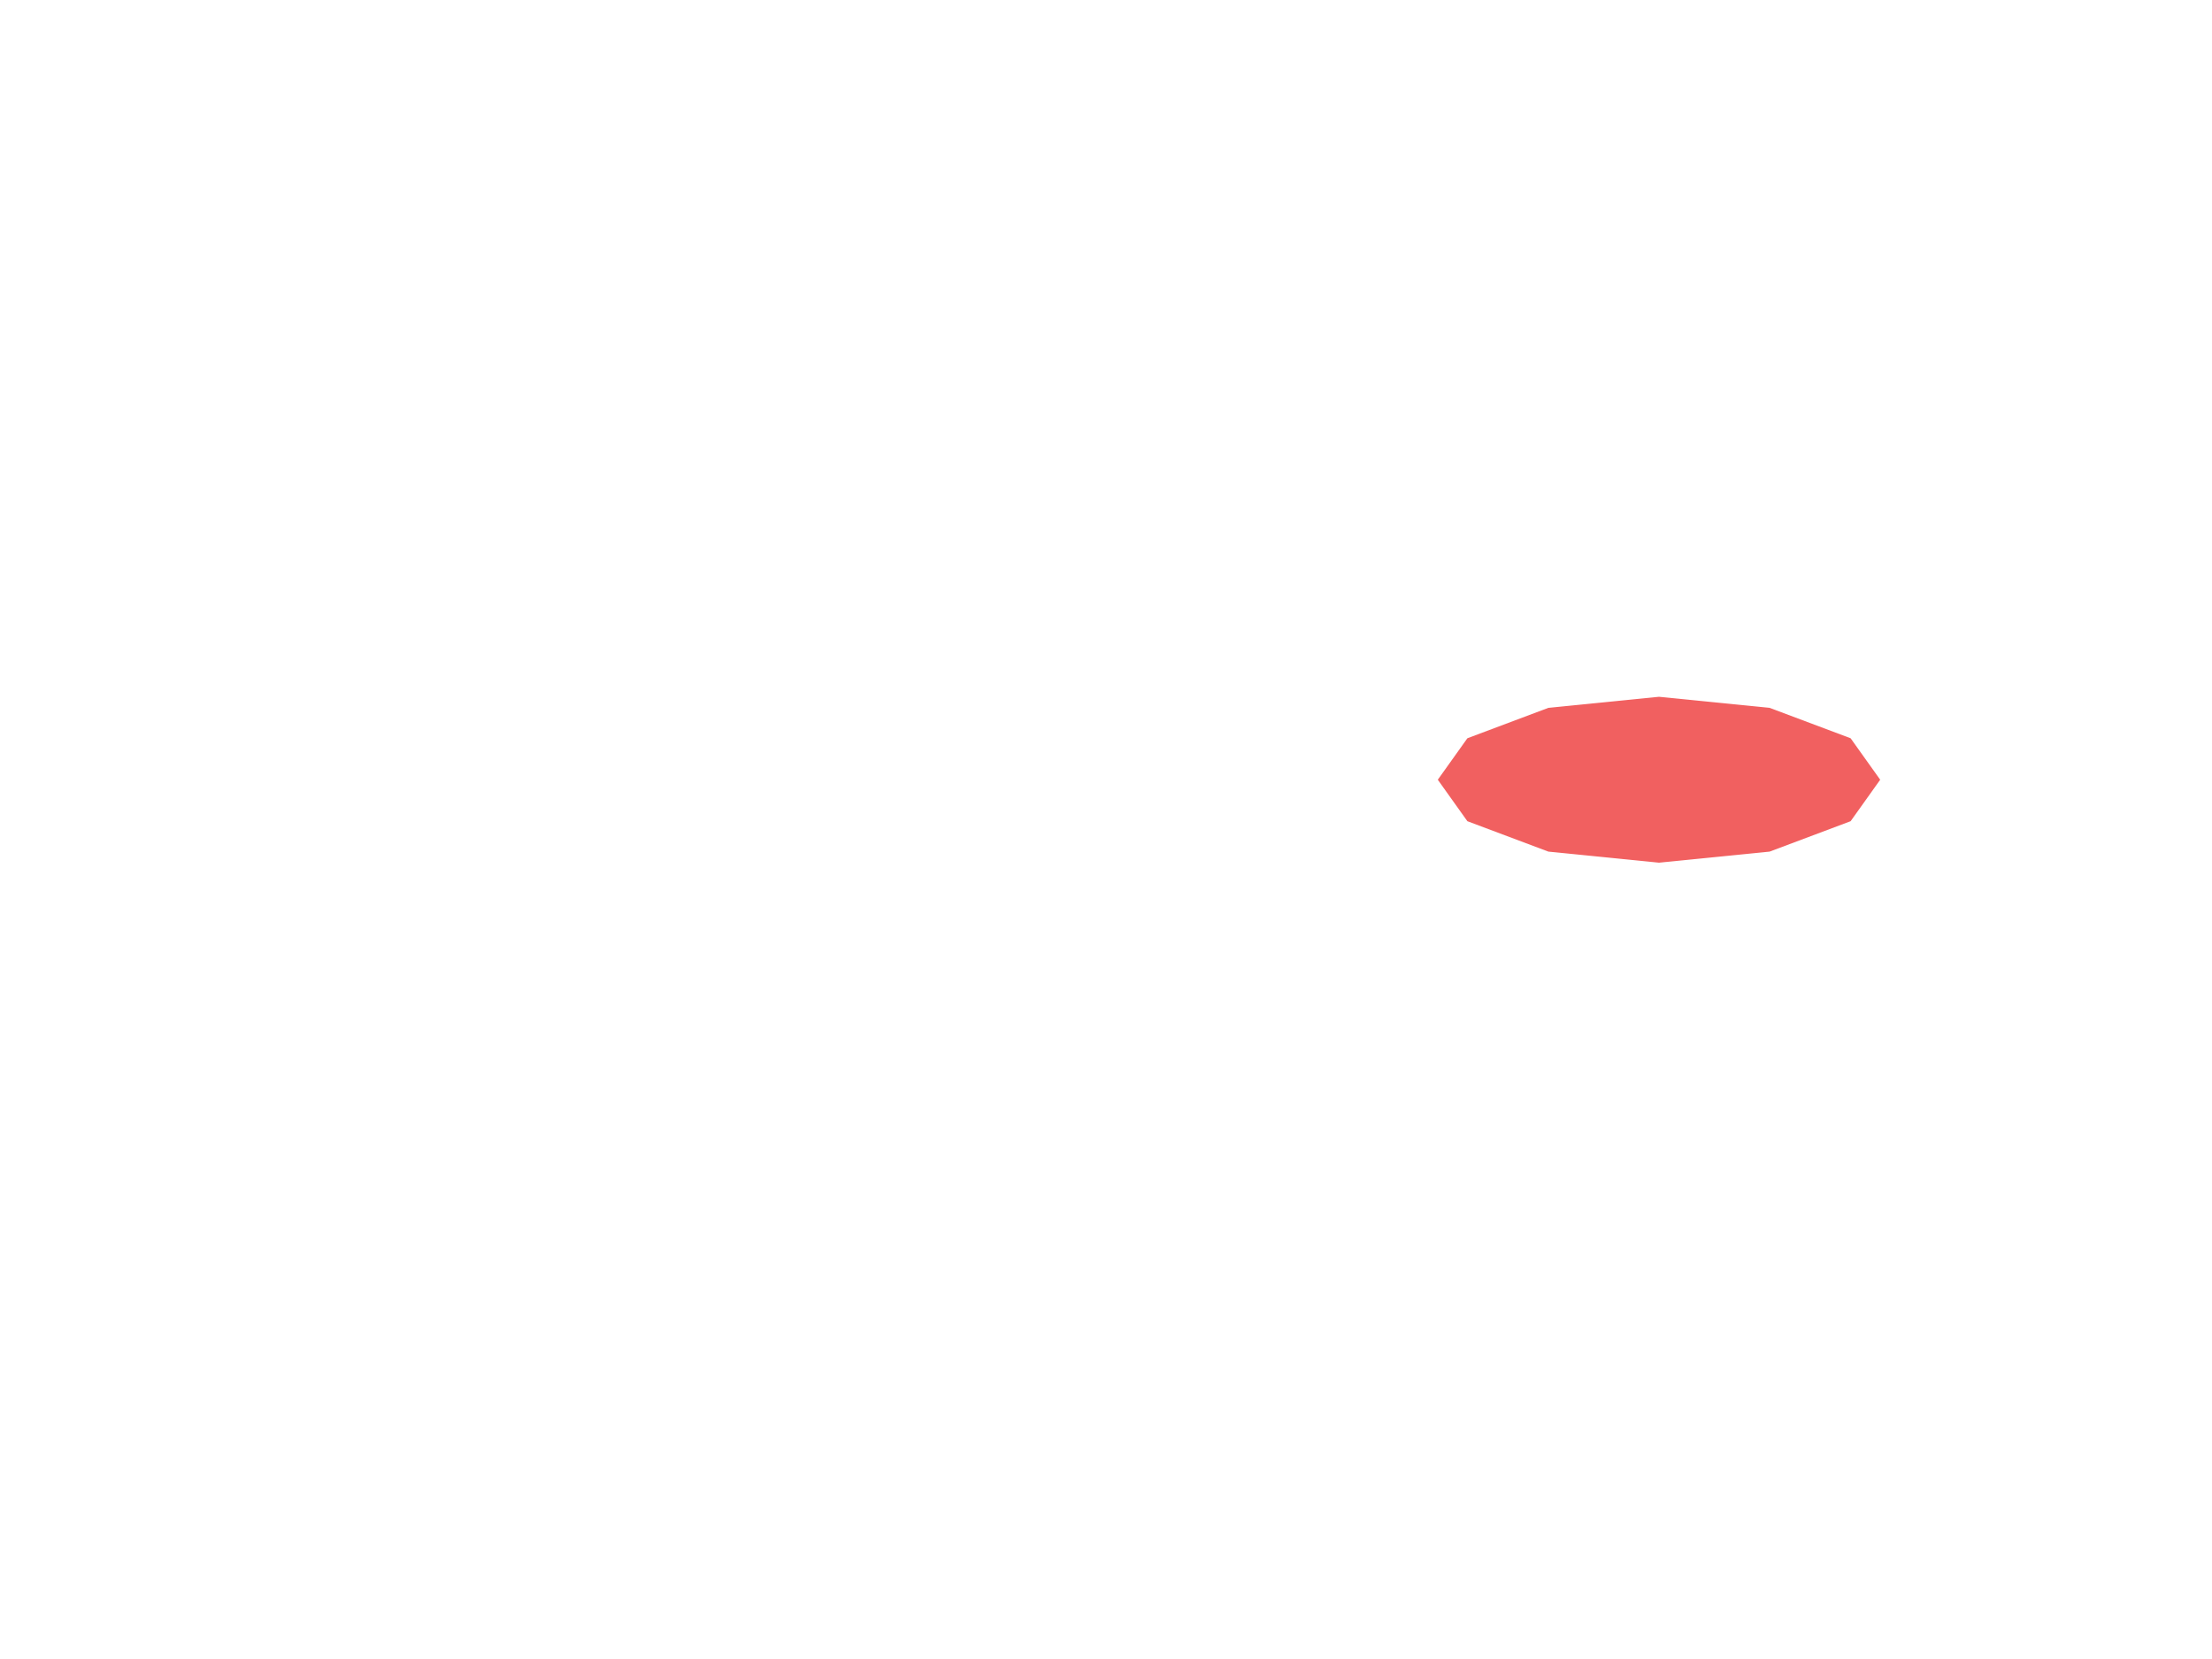
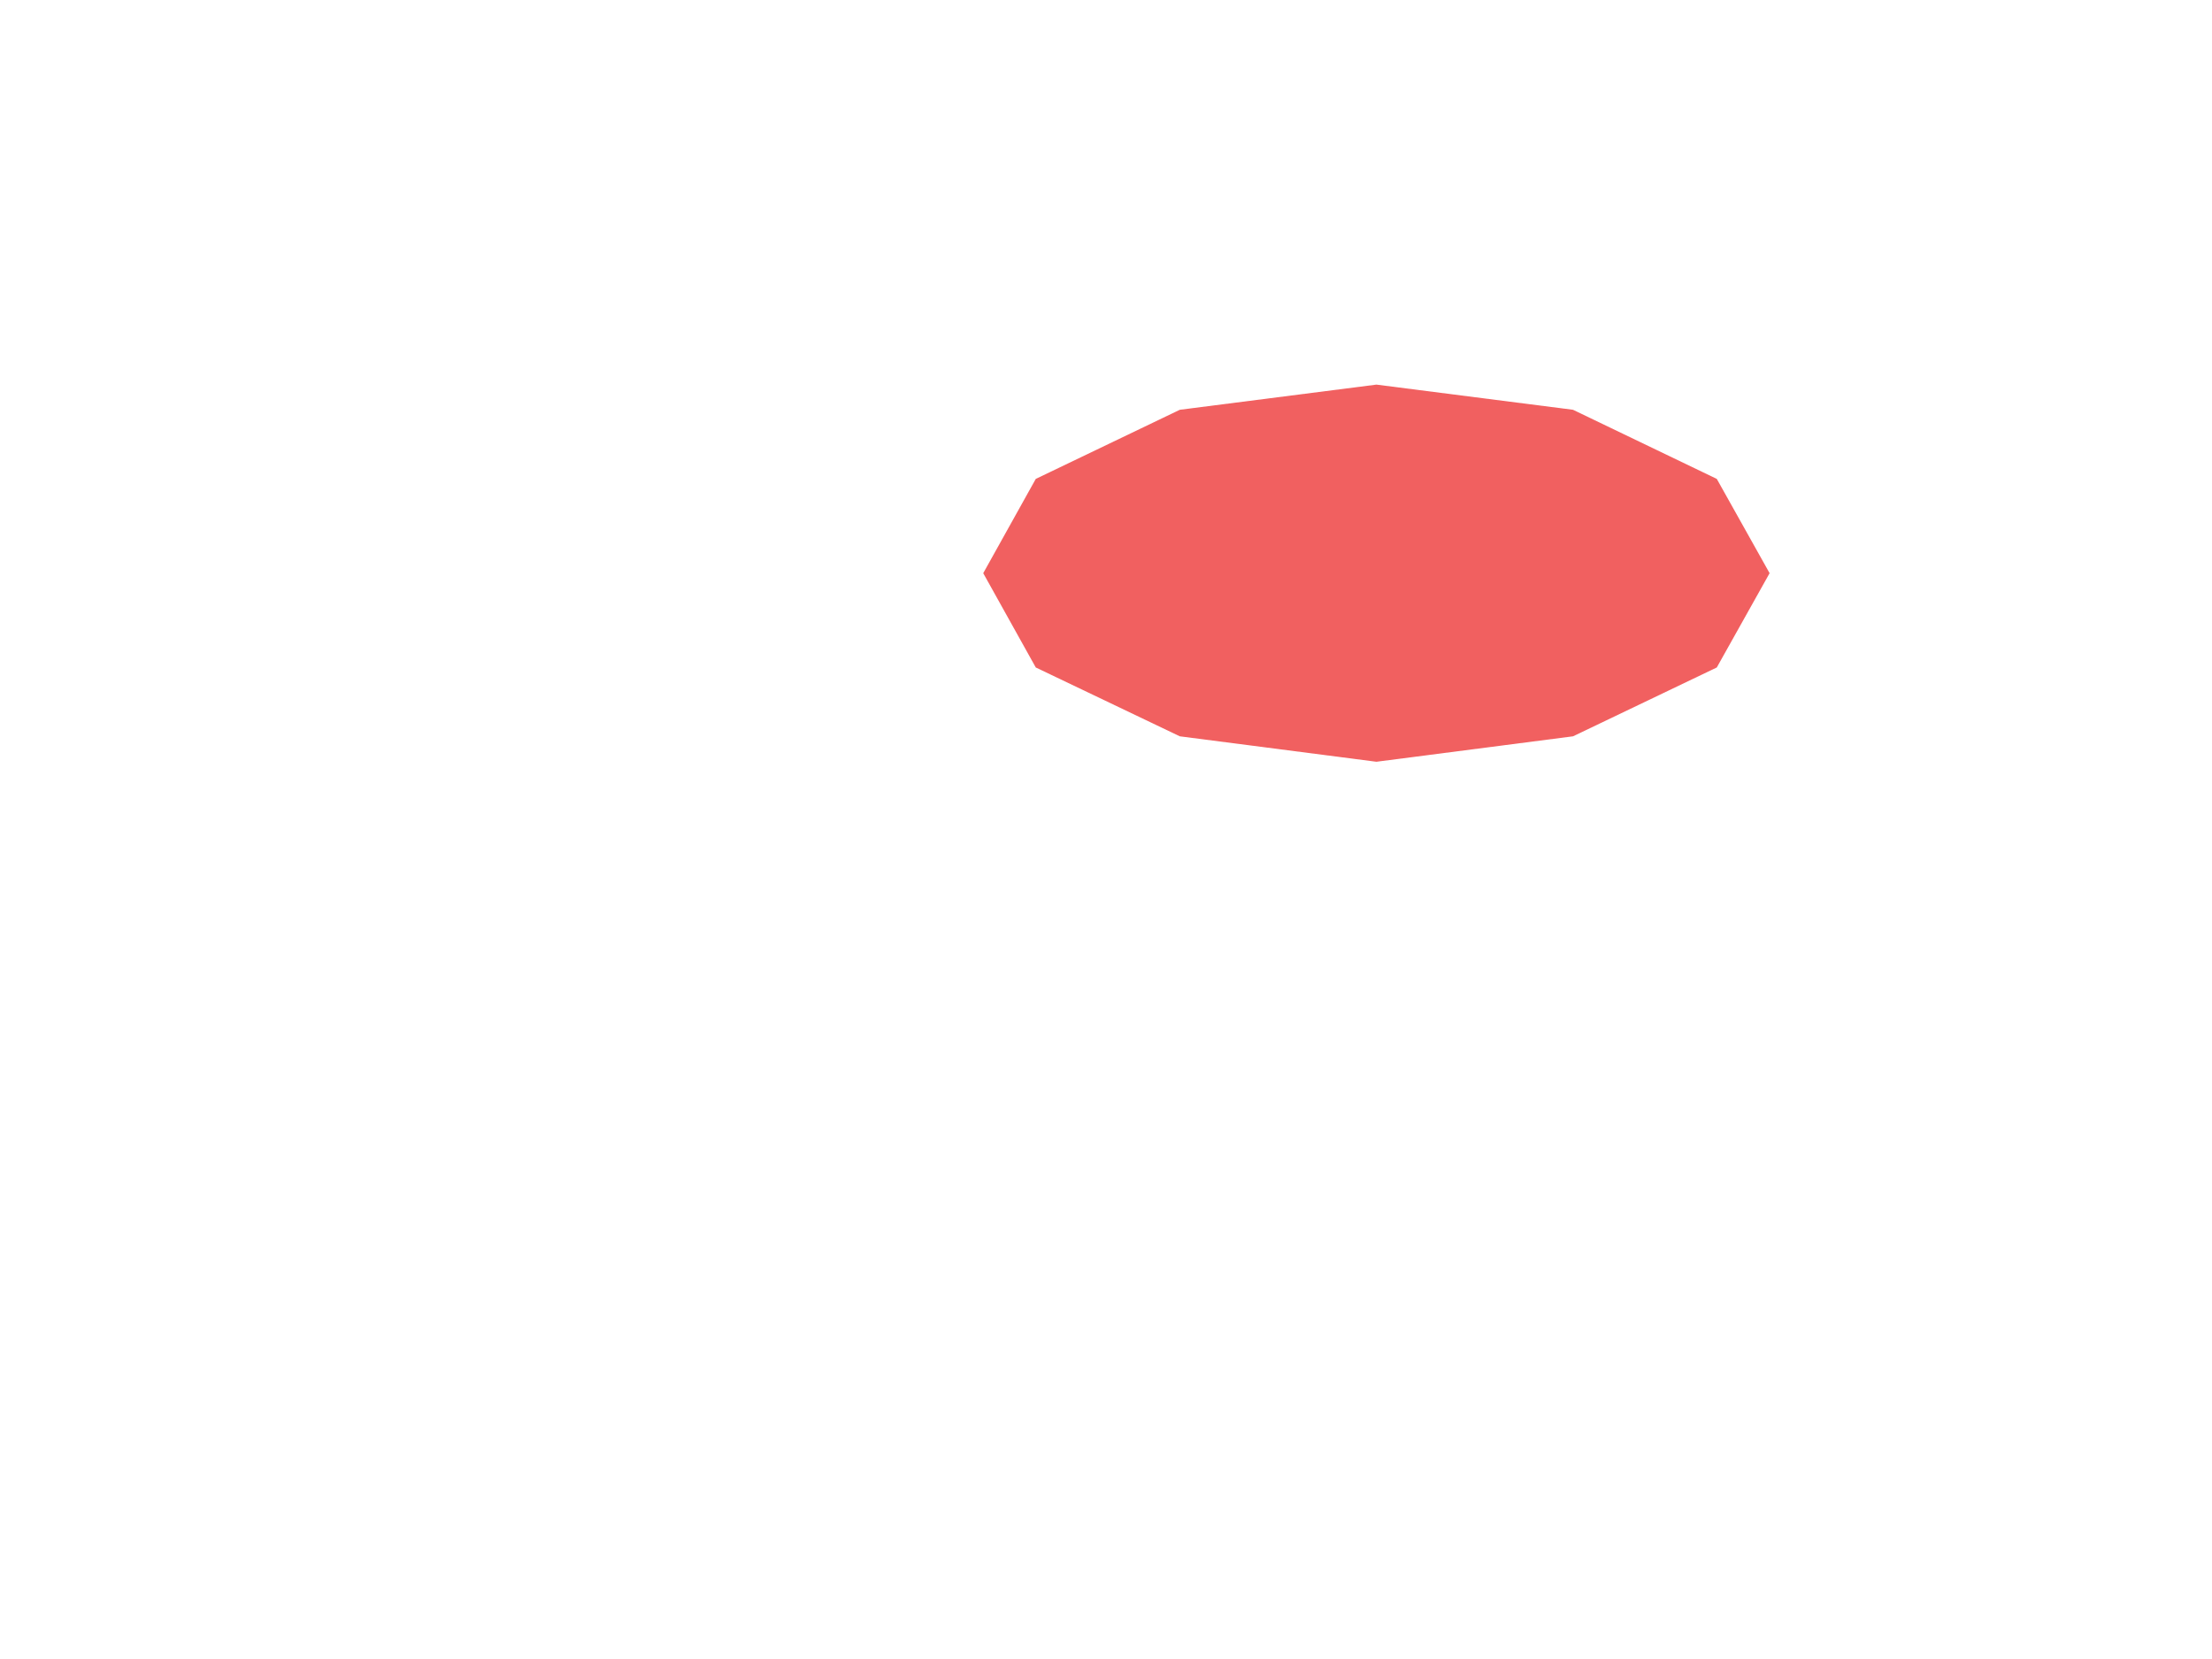
<svg xmlns="http://www.w3.org/2000/svg" width="800" height="600" viewBox="0 0 800 600" preserveAspectRatio="none">
-   <polygon points="680.0,282.0 669.3,297.0 640.0,308.0 600.0,312.0 560.0,308.0 530.7,297.0 520.0,282.0 530.7,267.0 560.0,256.0 600.0,252.0 640.0,256.0 669.3,267.0 680.0,282.0" fill="#ef4444" fill-opacity="0.85" />
+   <polygon points="640,207.3 620.9,173.2 568.9,148.2 497.8,139.1 426.7,148.2 374.6,173.2 355.6,207.3 374.6,241.4 426.7,266.3 497.8,275.5 568.9,266.3 620.9,241.4 640,207.3" fill="#ef4444" fill-opacity="0.85" />
</svg>
